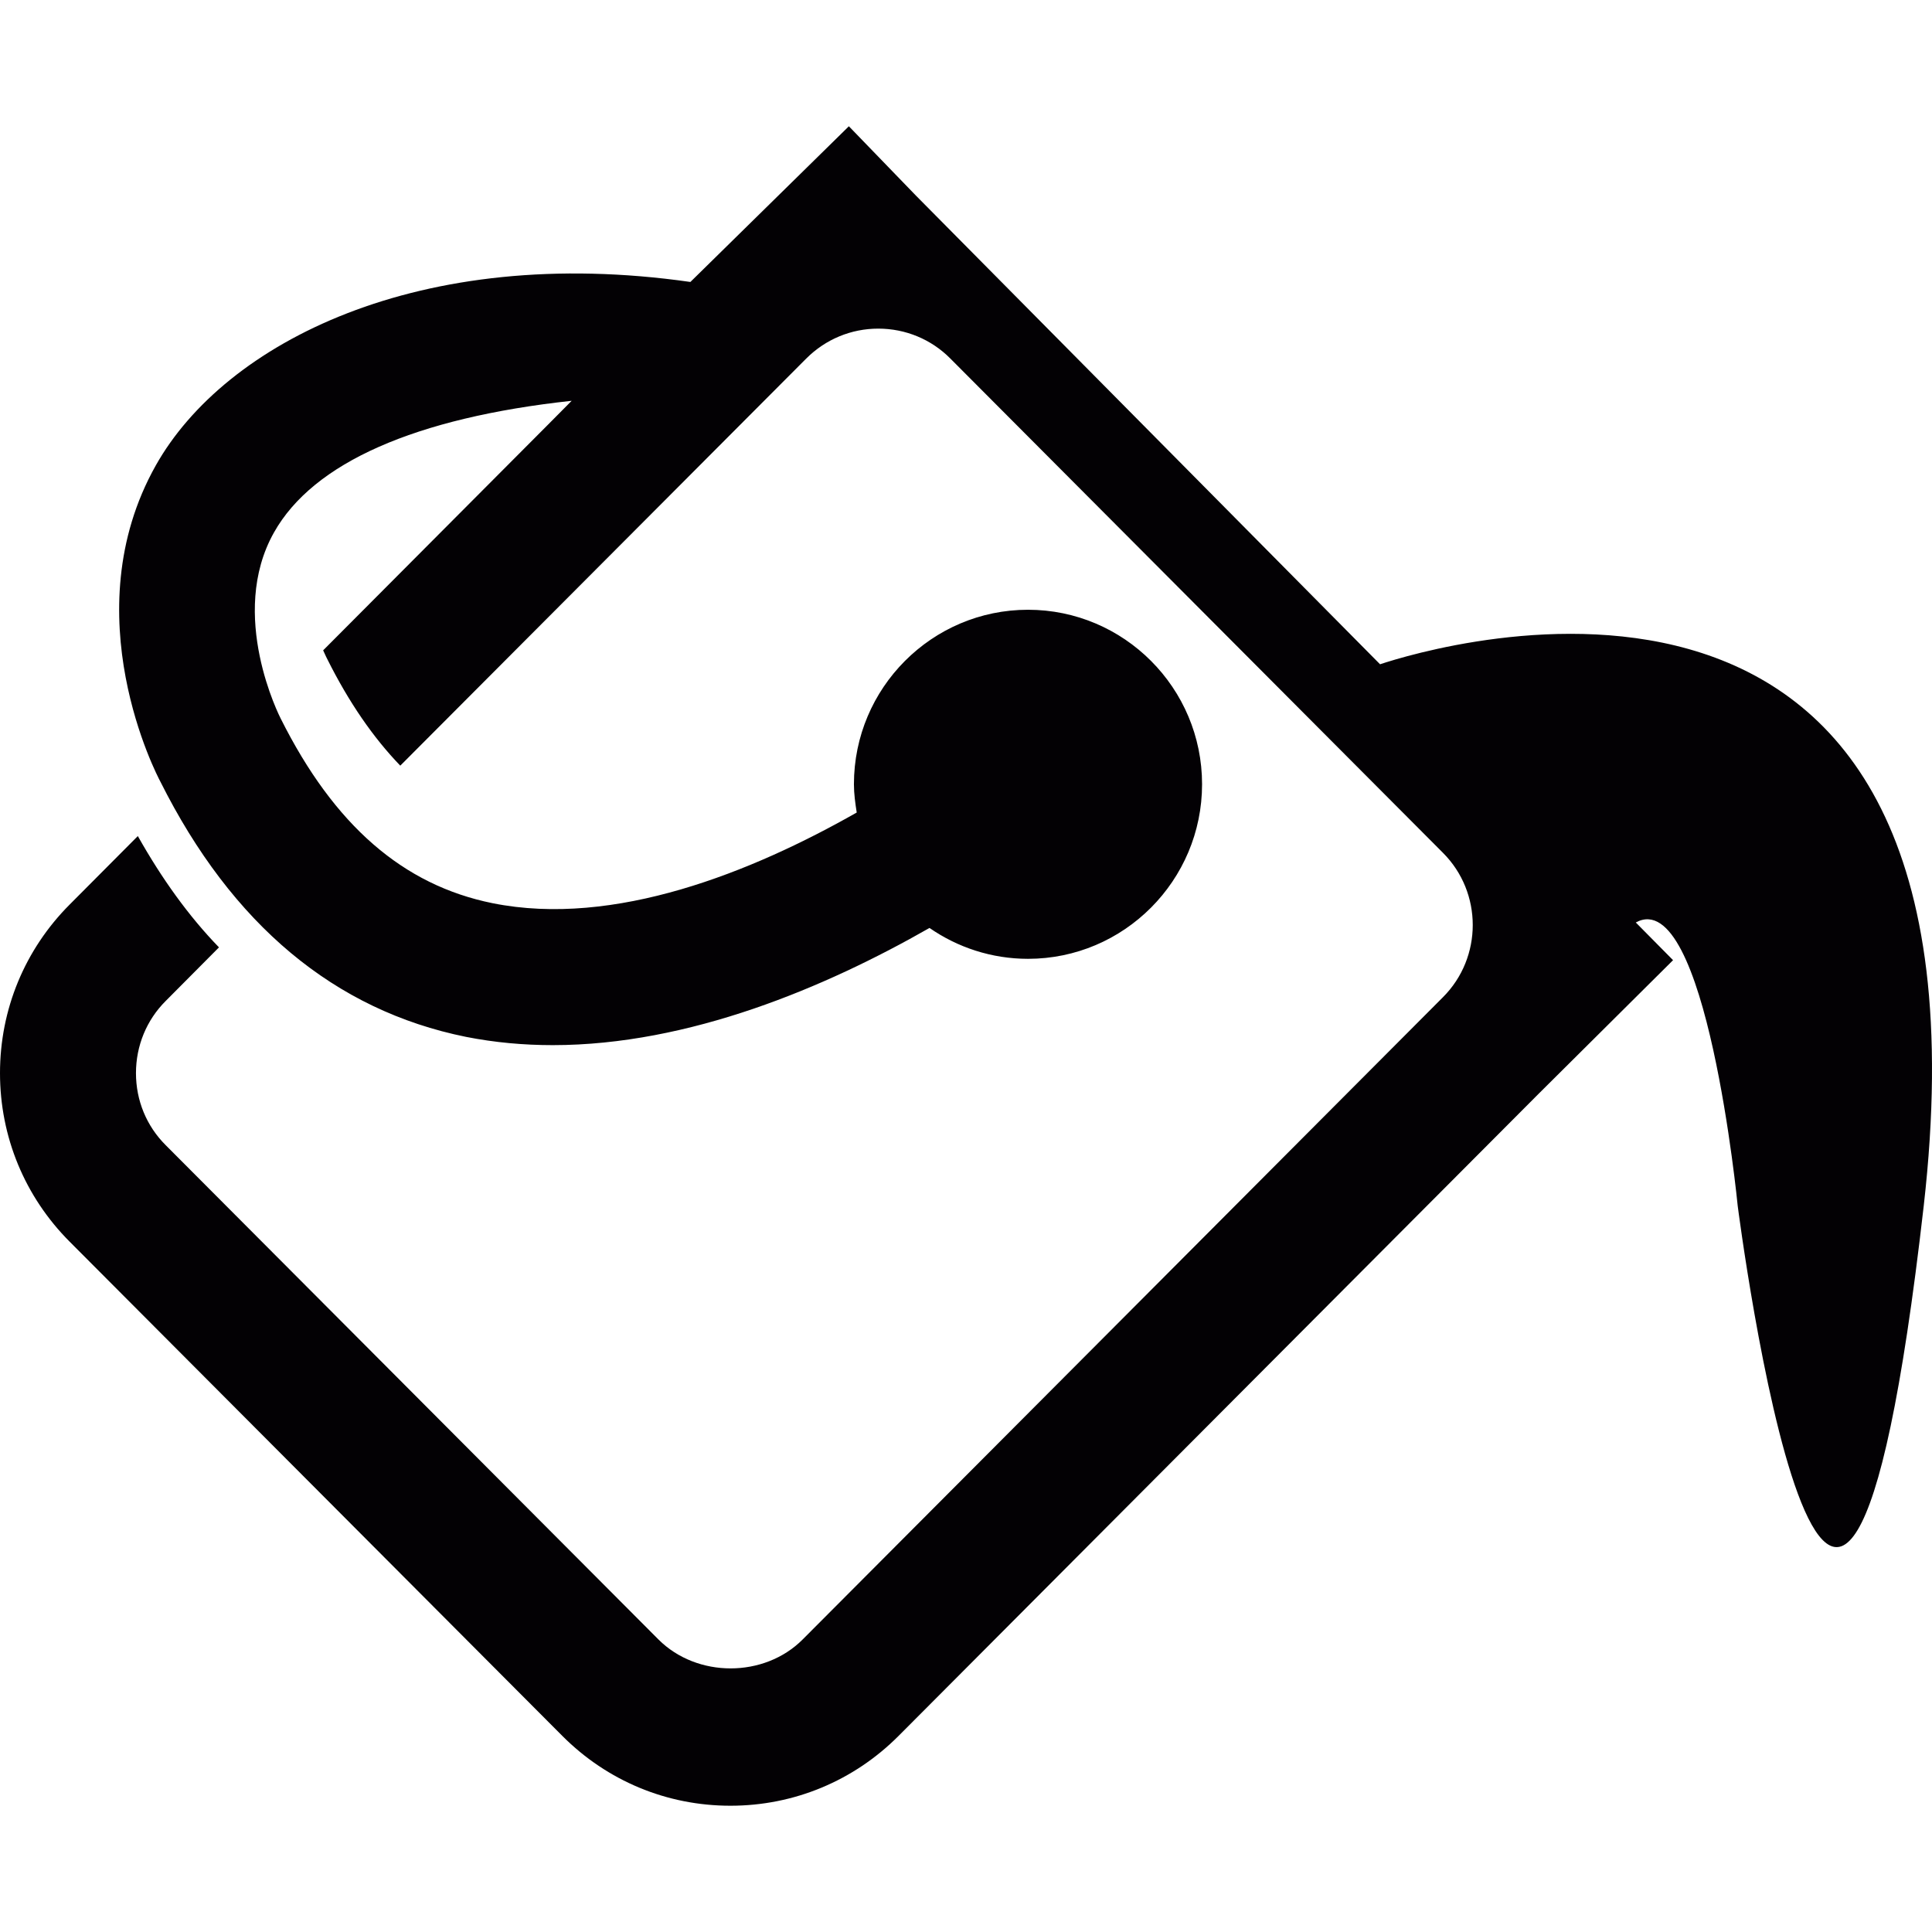
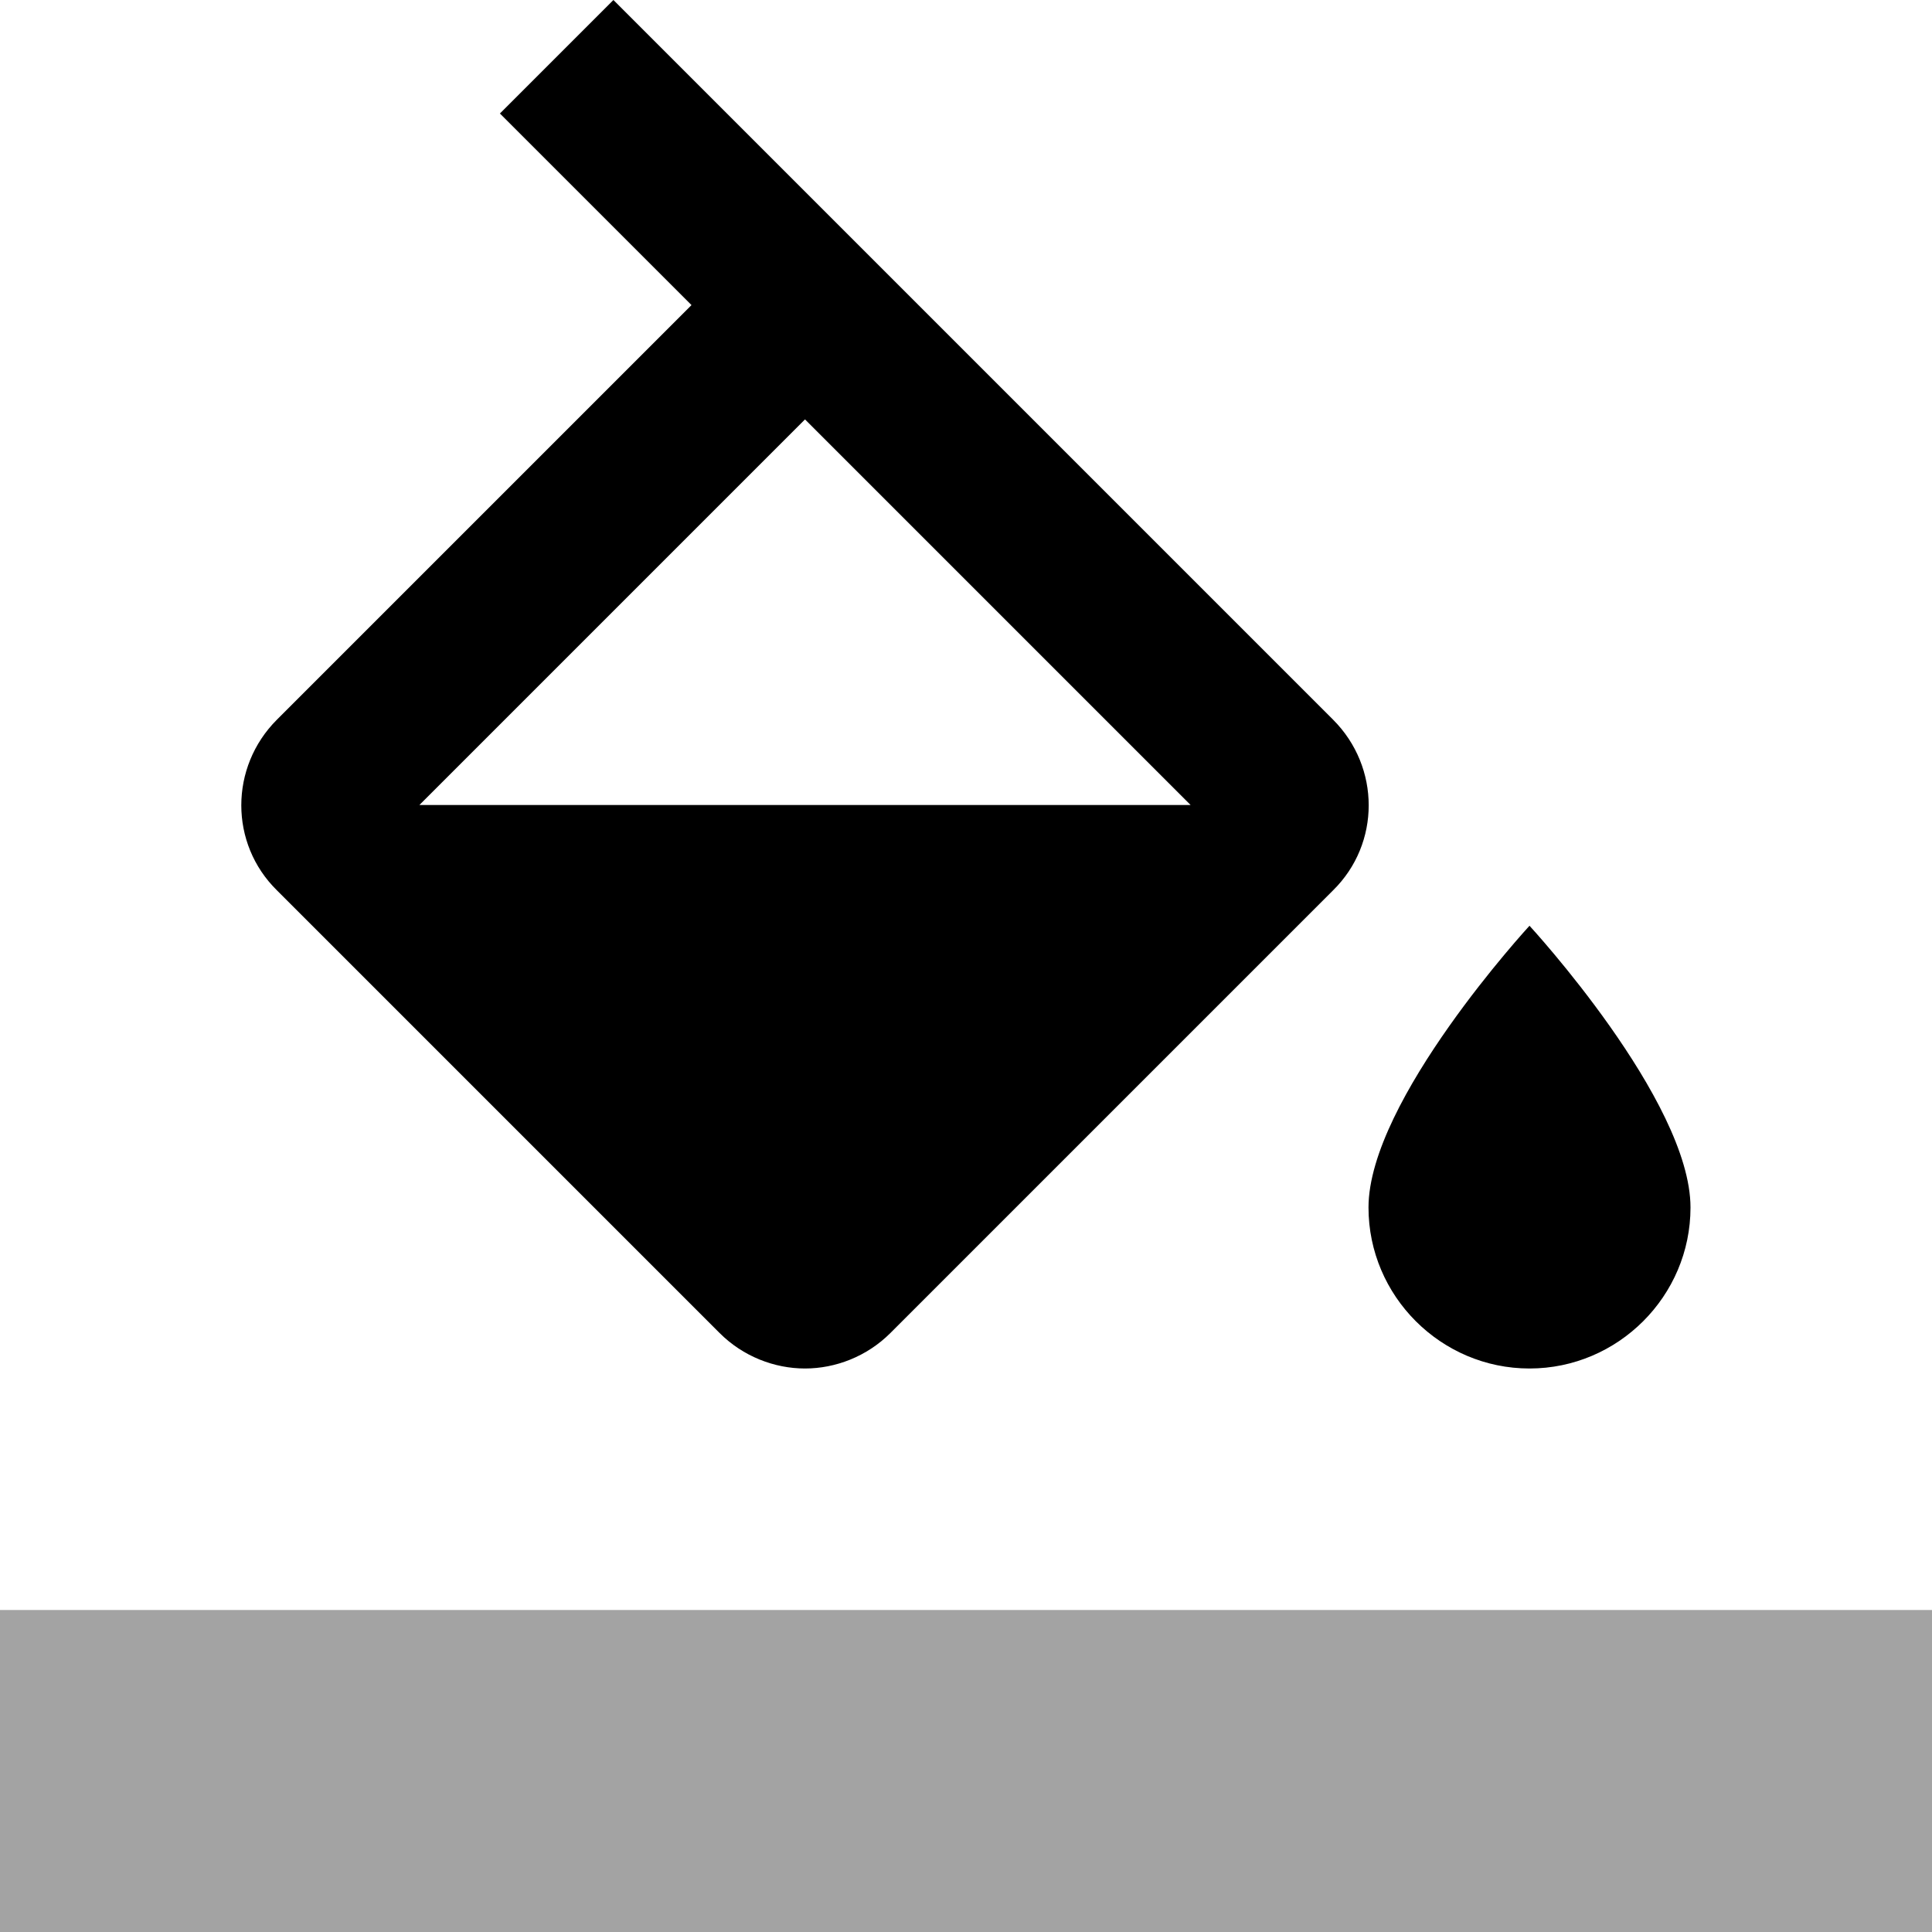
- <svg xmlns="http://www.w3.org/2000/svg" version="1.1" id="Capa_1" x="0px" y="0px" viewBox="0 0 18.713 18.713" style="enable-background:new 0 0 18.713 18.713;" xml:space="preserve">
-   <g>
-     <path style="fill:#030104;" d="M13.367,6.434L8.872,1.895l-0.65-0.672L6.687,2.731c-2.624-0.375-4.51,0.59-5.178,1.777   C0.698,5.949,1.527,7.522,1.553,7.57c0.693,1.385,1.689,2.216,2.961,2.473c0.279,0.055,0.56,0.08,0.84,0.08   c1.322,0,2.644-0.561,3.649-1.135c0.271,0.188,0.601,0.299,0.954,0.299c0.93,0,1.686-0.759,1.686-1.691s-0.756-1.69-1.686-1.69   s-1.686,0.758-1.686,1.69c0,0.093,0.013,0.184,0.027,0.274C7.286,8.445,5.951,8.986,4.77,8.748C3.905,8.573,3.237,7.995,2.719,6.96   C2.714,6.95,2.203,5.957,2.654,5.157c0.38-0.676,1.371-1.111,2.883-1.275L5.302,4.119L3.13,6.299   c0.023,0.053,0.04,0.085,0.041,0.087c0.209,0.418,0.444,0.758,0.706,1.03l3.932-3.943c0.187-0.187,0.435-0.29,0.698-0.29   s0.513,0.103,0.698,0.29l4.771,4.787c0.385,0.385,0.385,1.014,0,1.399L7.774,15.88c-0.372,0.373-1.023,0.373-1.396,0l-4.772-4.787   c-0.187-0.186-0.289-0.434-0.289-0.699c0-0.264,0.102-0.514,0.289-0.7l0.515-0.518C1.828,8.874,1.568,8.512,1.335,8.098   l-0.66,0.663C0.24,9.197,0,9.777,0,10.394c0,0.617,0.24,1.197,0.675,1.633l4.772,4.787c0.435,0.436,1.012,0.676,1.628,0.676   c0.614,0,1.193-0.24,1.628-0.676l6.201-6.221L16.205,9.3l-0.361-0.365c0.683-0.373,0.987,2.744,0.987,2.744s0.954,7.439,1.802,0   C19.443,4.56,13.854,6.272,13.367,6.434z" />
-   </g>
-   <g>
- </g>
-   <g>
- </g>
-   <g>
- </g>
-   <g>
- </g>
-   <g>
- </g>
-   <g>
- </g>
-   <g>
- </g>
-   <g>
- </g>
-   <g>
- </g>
-   <g>
- </g>
-   <g>
- </g>
-   <g>
- </g>
-   <g>
- </g>
-   <g>
- </g>
-   <g>
- </g>
+ <svg xmlns="http://www.w3.org/2000/svg" viewBox="0 0 24 24" style="left: 10px;">
+   <path fill="none" d="M0 0h24v24H0V0z" />
+   <path d="M16.56 8.94L7.62 0 6.21 1.41l2.38 2.38-5.15 5.15c-.59.59-.59 1.54 0 2.12l5.5 5.5c.29.29.68.44 1.06.44s.77-.15 1.06-.44l5.5-5.5c.59-.58.59-1.53 0-2.12zM5.21 10L10 5.21 14.79 10H5.21zM19 11.5s-2 2.17-2 3.5c0 1.1.9 2 2 2s2-.9 2-2c0-1.33-2-3.5-2-3.5z" />
+   <path fill-opacity=".36" d="M0 20h24v4H0v-4z" />
</svg>
